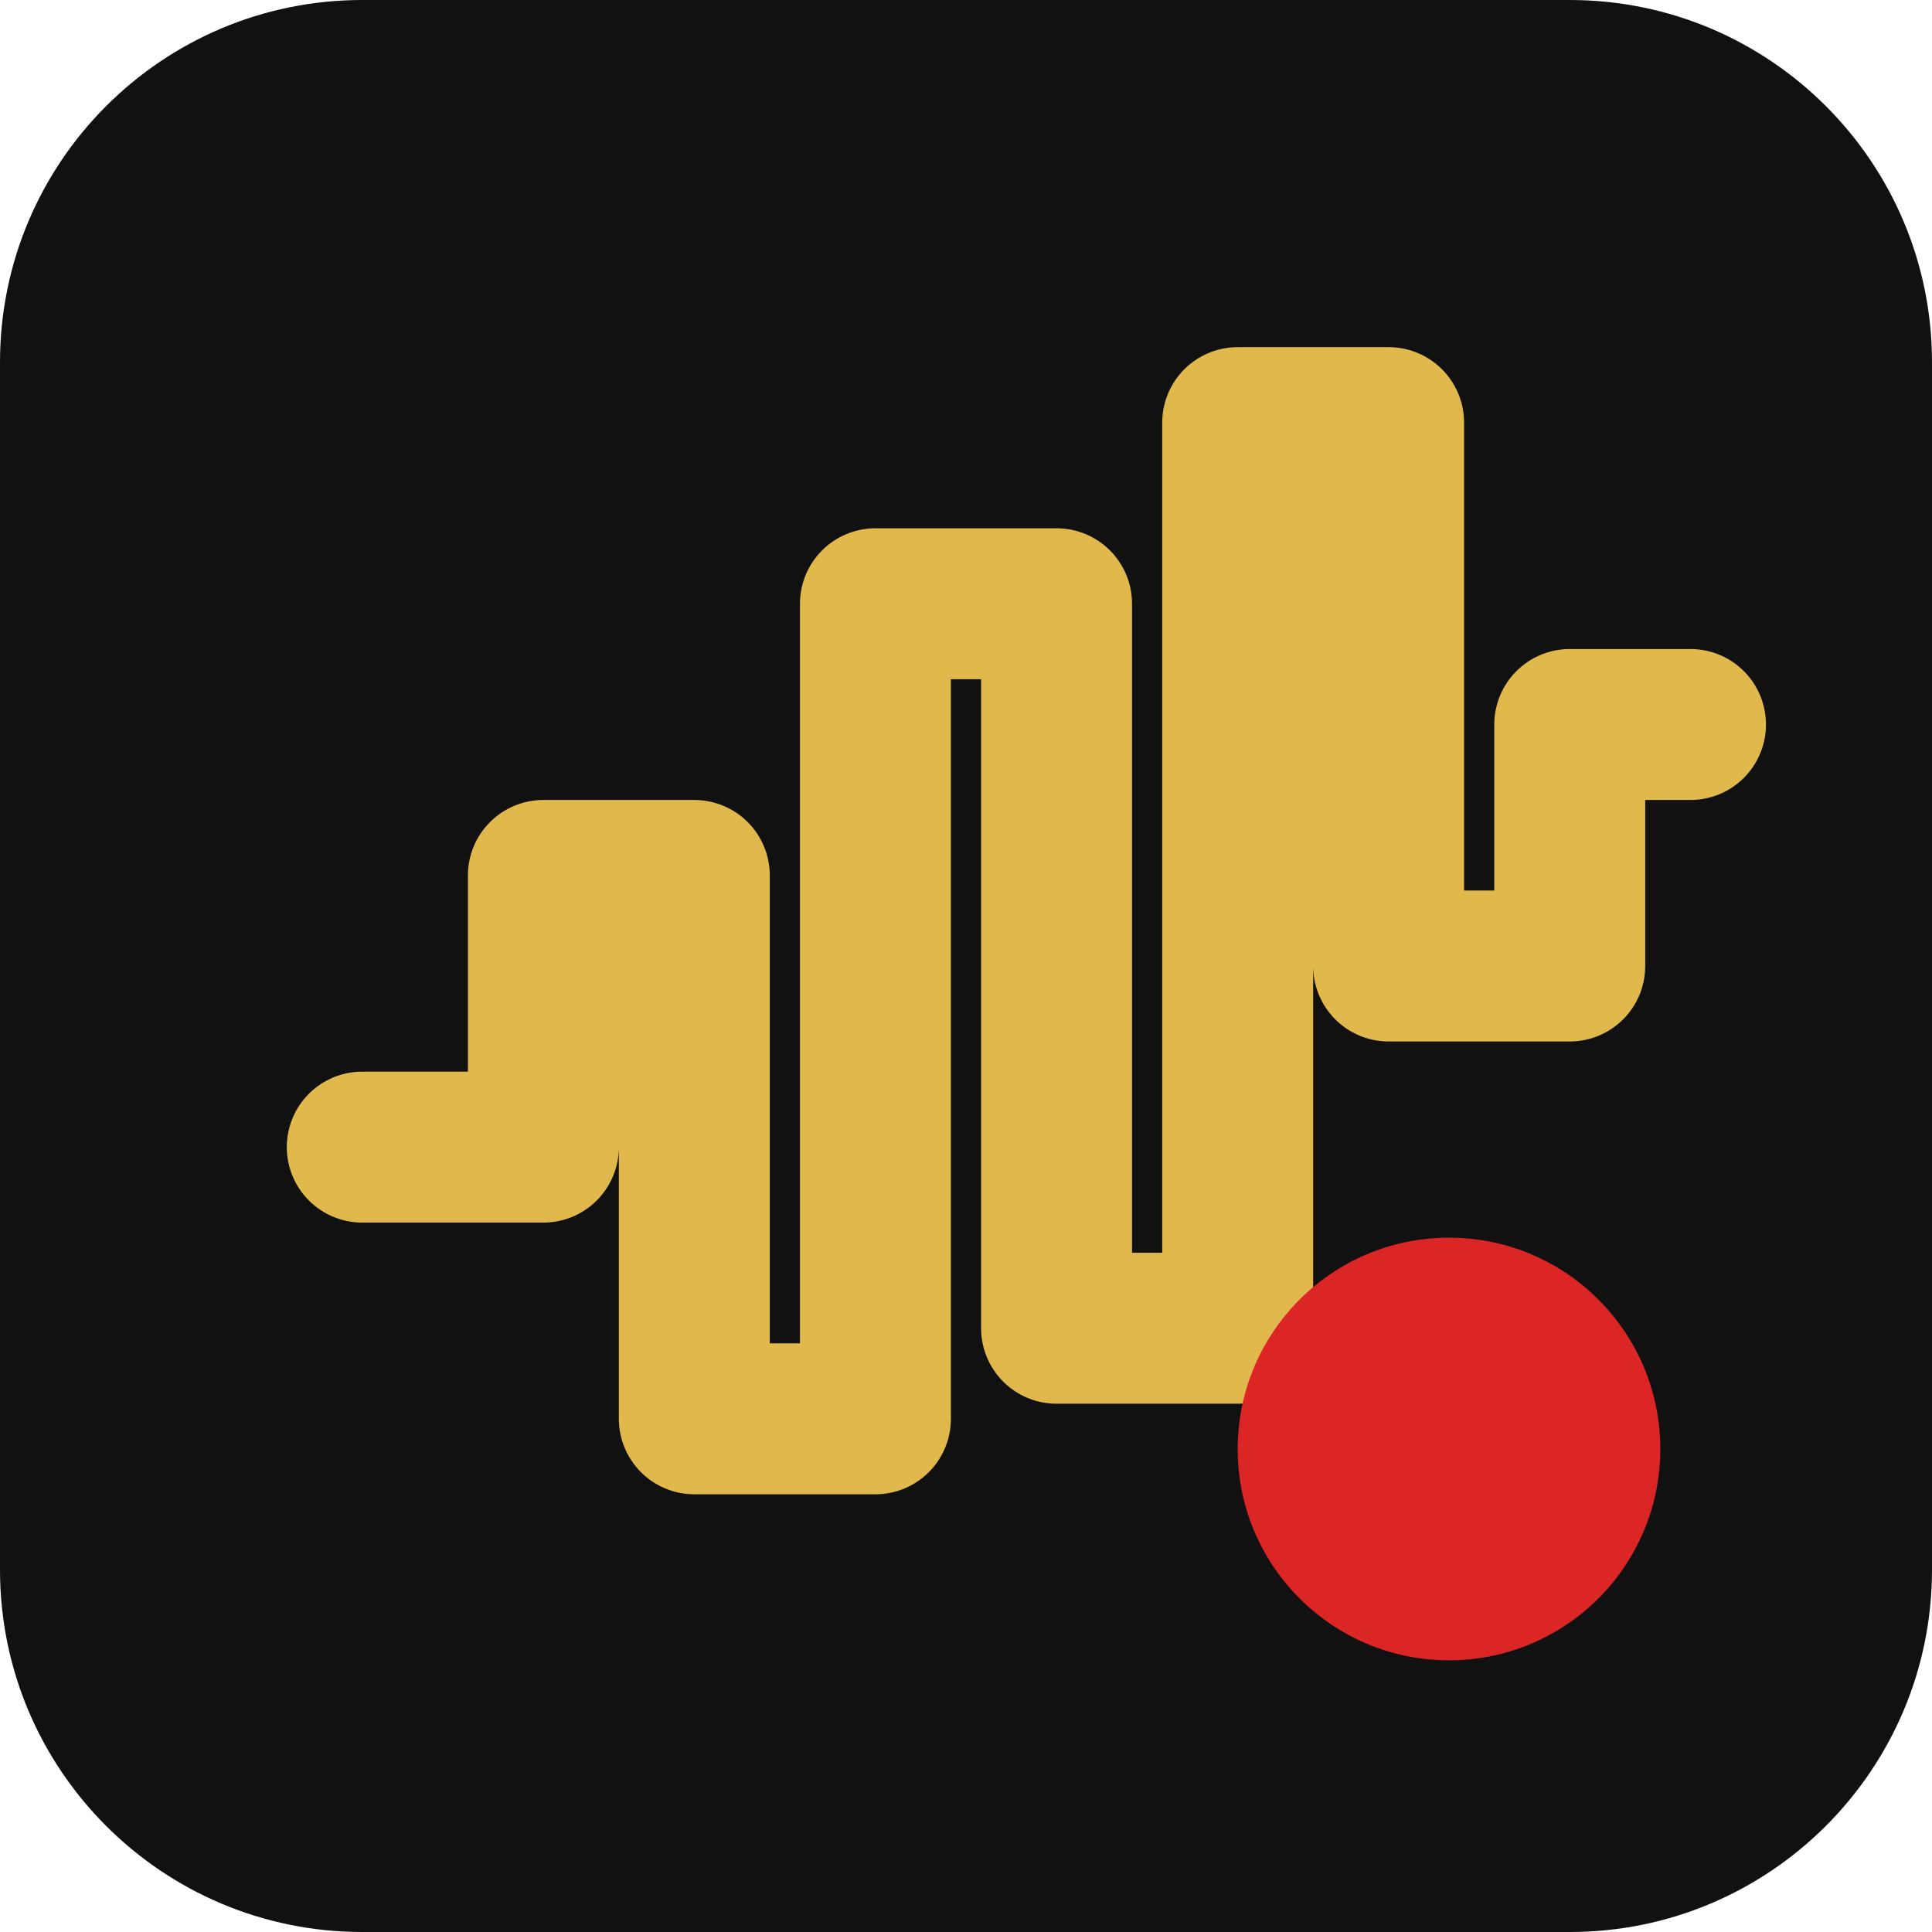
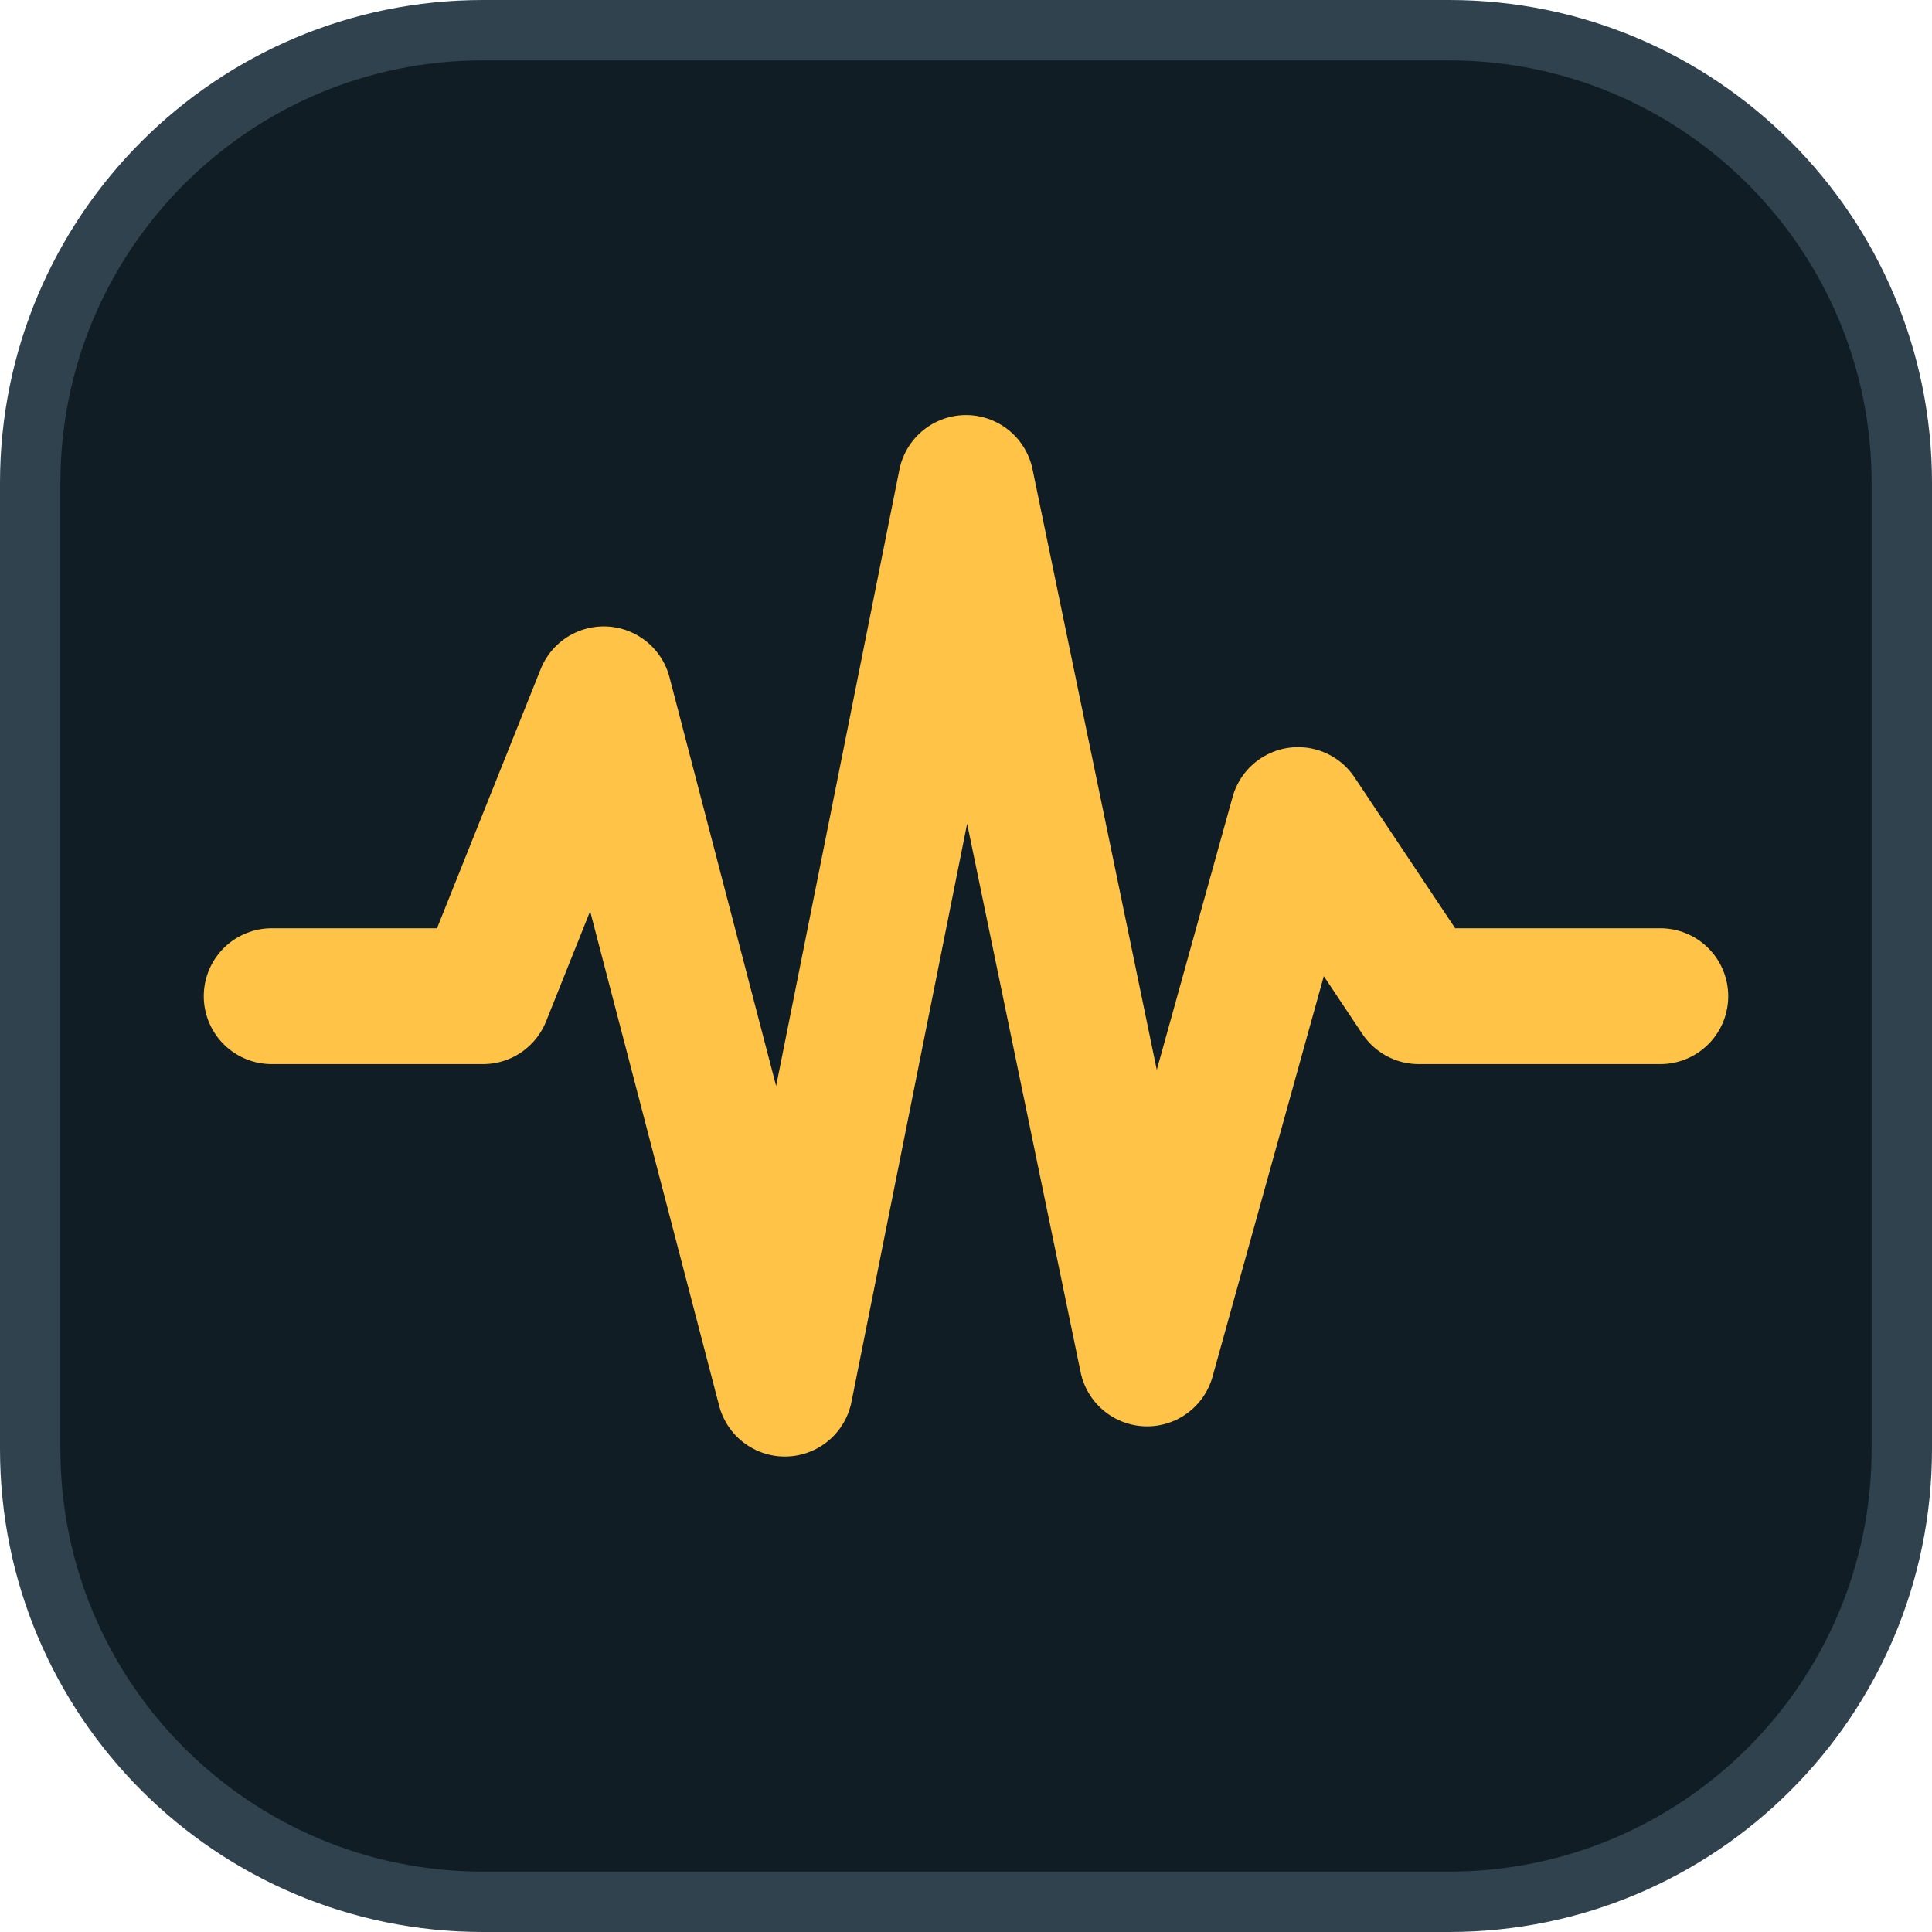
<svg xmlns="http://www.w3.org/2000/svg" viewBox="0 0 64 64">
-   <rect width="64" height="64" rx="12" fill="#111111" />
-   <path d="M12 38h6v-9h5v18h6V20h6v24h6V14h5v18h6v-8h4" fill="none" stroke="#e0b84b" stroke-width="5" stroke-linecap="round" stroke-linejoin="round" />
-   <circle cx="48" cy="48" r="7" fill="#dc2626" />
+   <rect x="1" y="1" width="62" height="62" rx="15" fill="#101d25" stroke="#30424e" stroke-width="2" />
+   <path d="M9 33h7l4-10 6 23 6-30 6 29 5-18 4 6h8" fill="none" stroke="#ffc447" stroke-width="4.5" stroke-linecap="round" stroke-linejoin="round" />
</svg>
